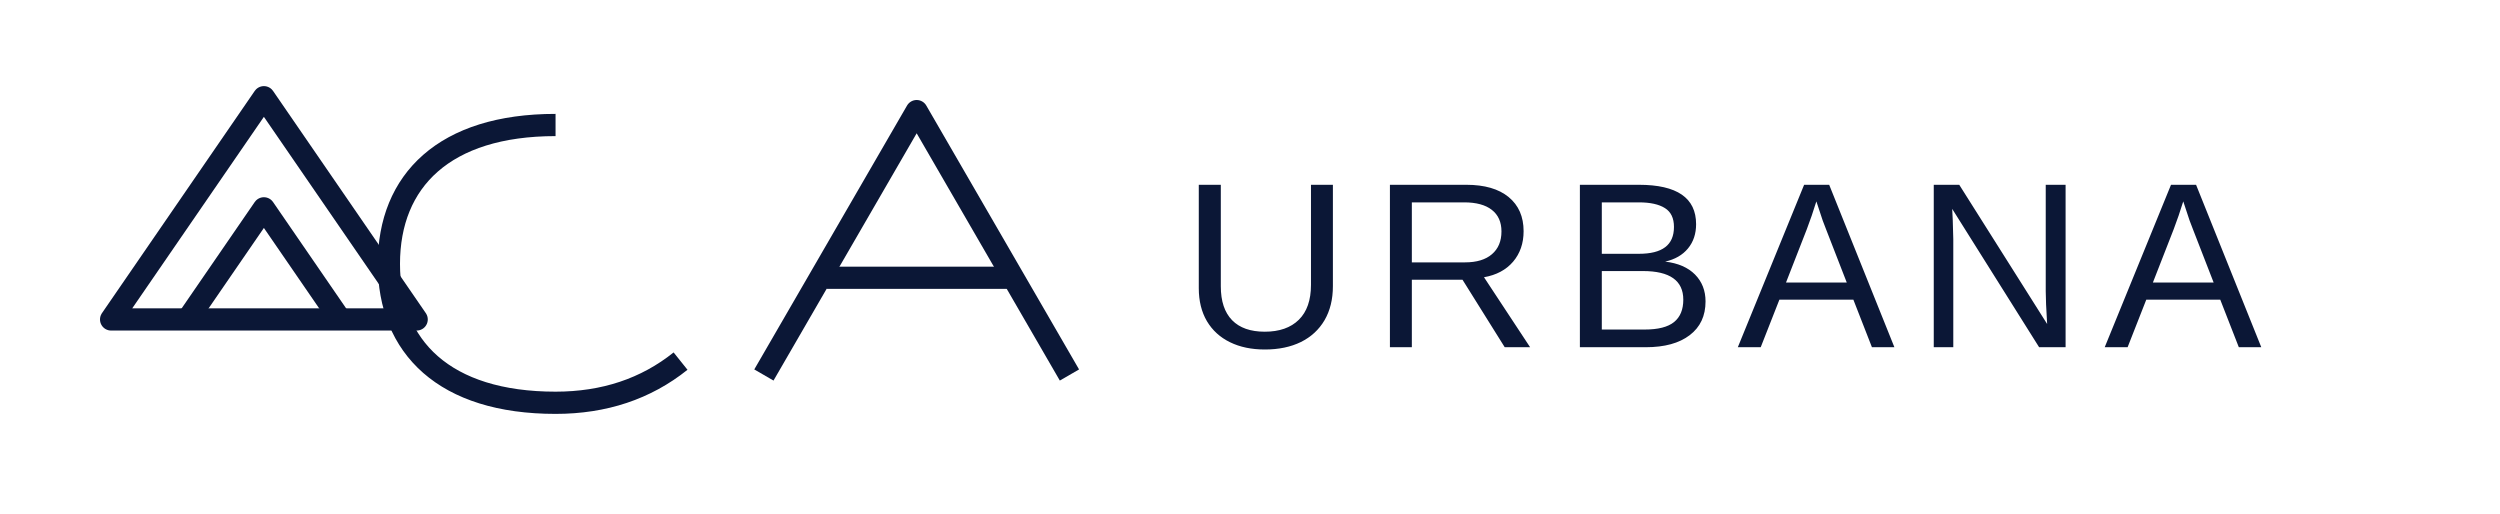
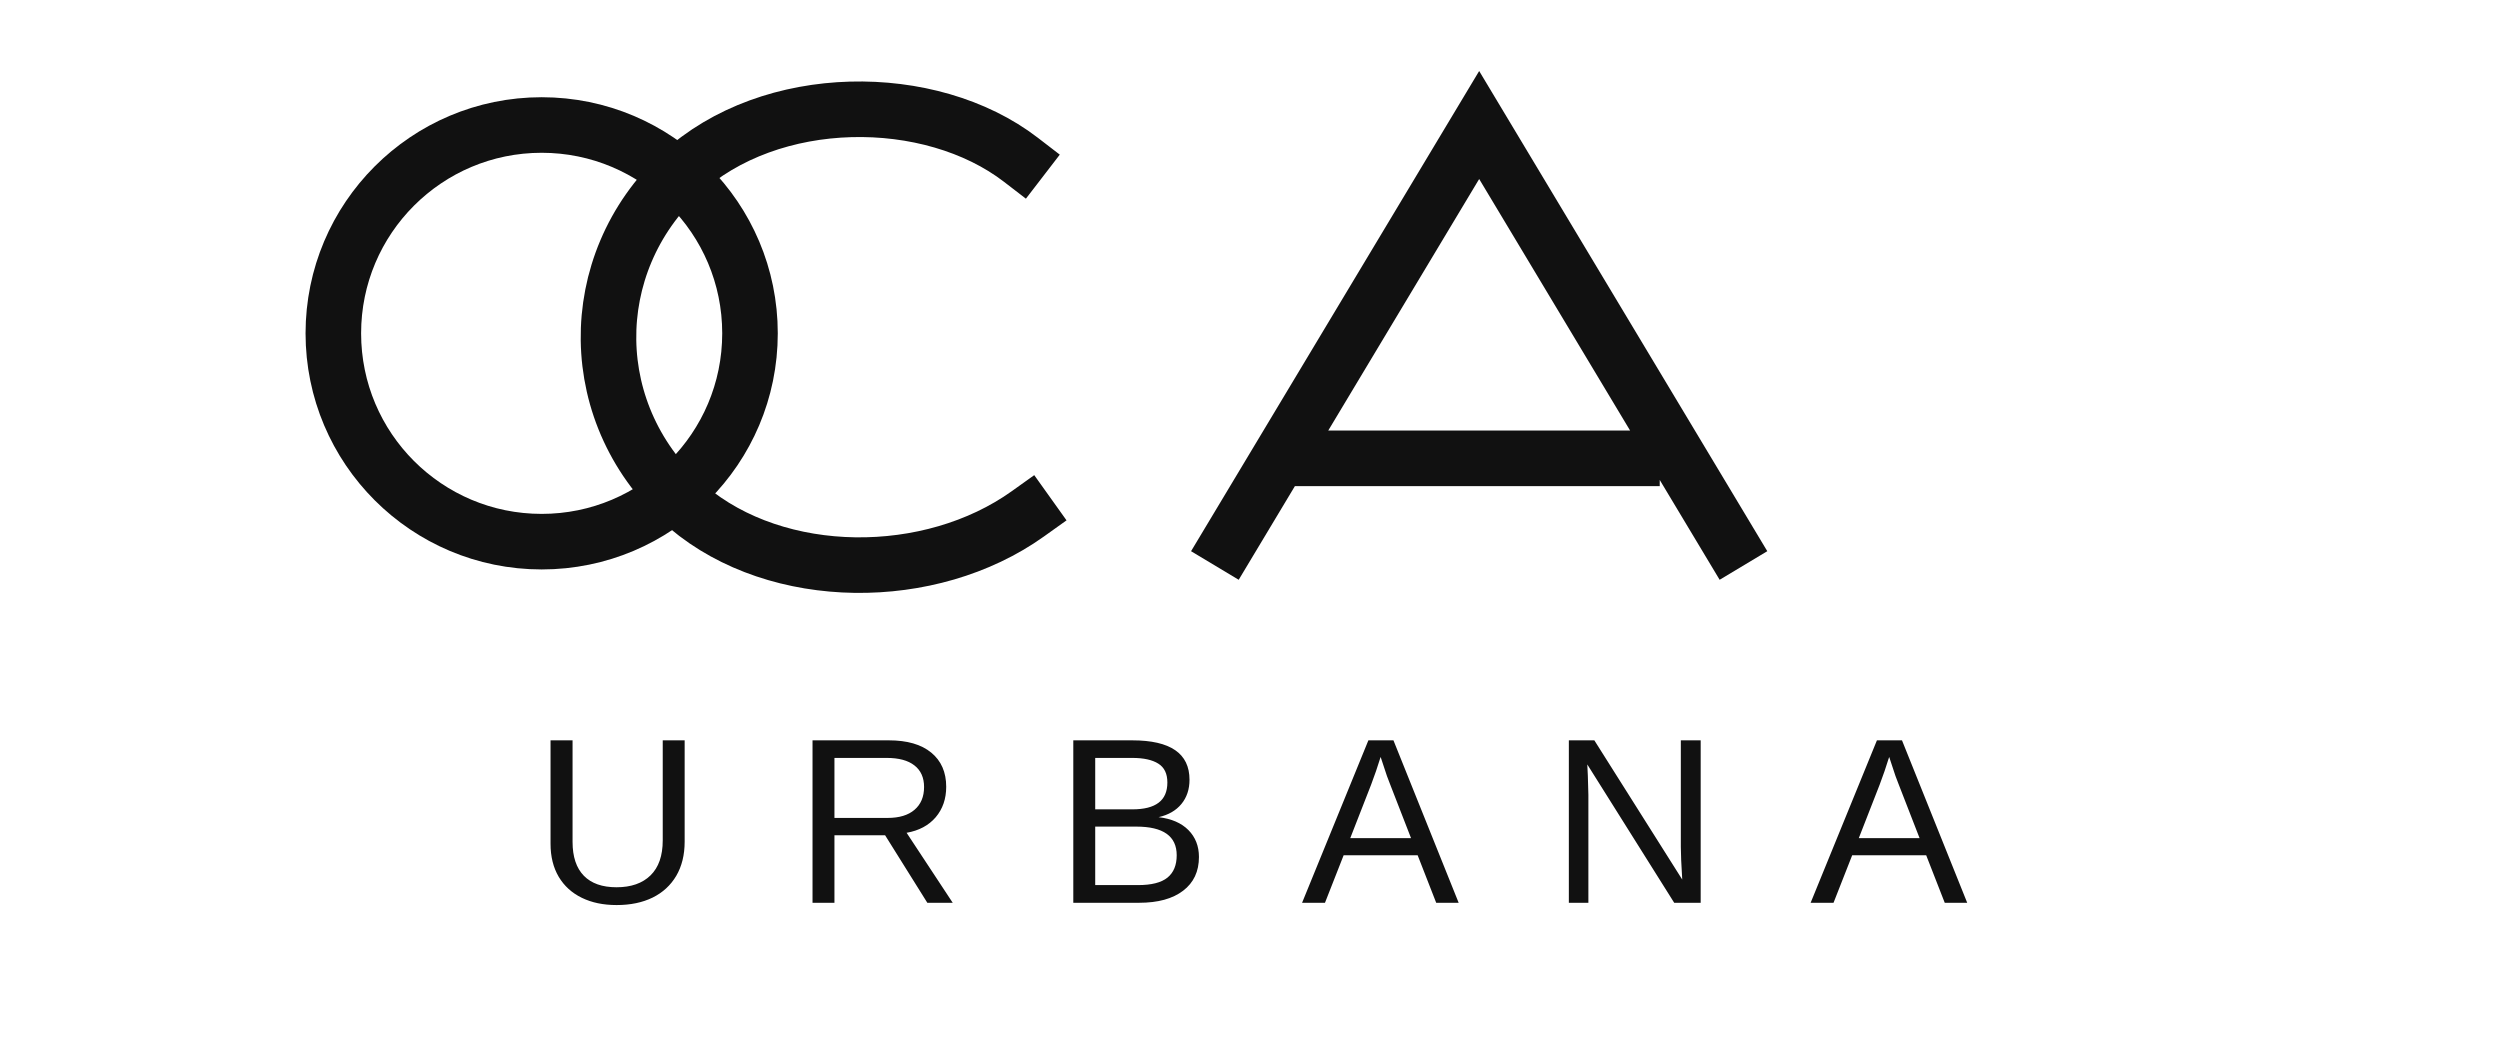
- <svg xmlns="http://www.w3.org/2000/svg" viewBox="0 0 360 74" role="img" aria-label="Oca Urbana">
-   <g fill="none" stroke="#0B1736" stroke-width="3.2" stroke-linejoin="round">
-     <path d="M16 46 38 14 60 46Z" />
-     <path d="M27 46 38 30 49 46" />
-     <path d="M80 18c-16 0-24 8-24 20s8 20 24 20c7 0 13-2 18-6" />
-     <path d="M110 54 132 16 154 54" />
-     <path d="M119 40h26" />
+ <svg xmlns="http://www.w3.org/2000/svg" viewBox="0 0 360 150" role="img" aria-label="Oca Urbana">
+   <g fill="none" stroke="#111" stroke-width="8" stroke-linecap="square" stroke-linejoin="miter">
+     <circle cx="78" cy="48" r="30" />
+     <path d="M147 23c-13-10-36-10-49 2-14 13-14 35 1 48 13 11 35 11 49 1" />
+     <path d="M177 78 213 18l36 60M190 66h45" />
  </g>
-   <text x="170" y="50" font-family="Arial, Helvetica, sans-serif" font-size="34" font-weight="300" letter-spacing="2.8" fill="#0B1736">URBANA</text>
+   <text x="180" y="130" text-anchor="middle" font-family="Arial,Helvetica,sans-serif" font-size="34" font-weight="300" letter-spacing="13" fill="#111">URBANA</text>
</svg>
